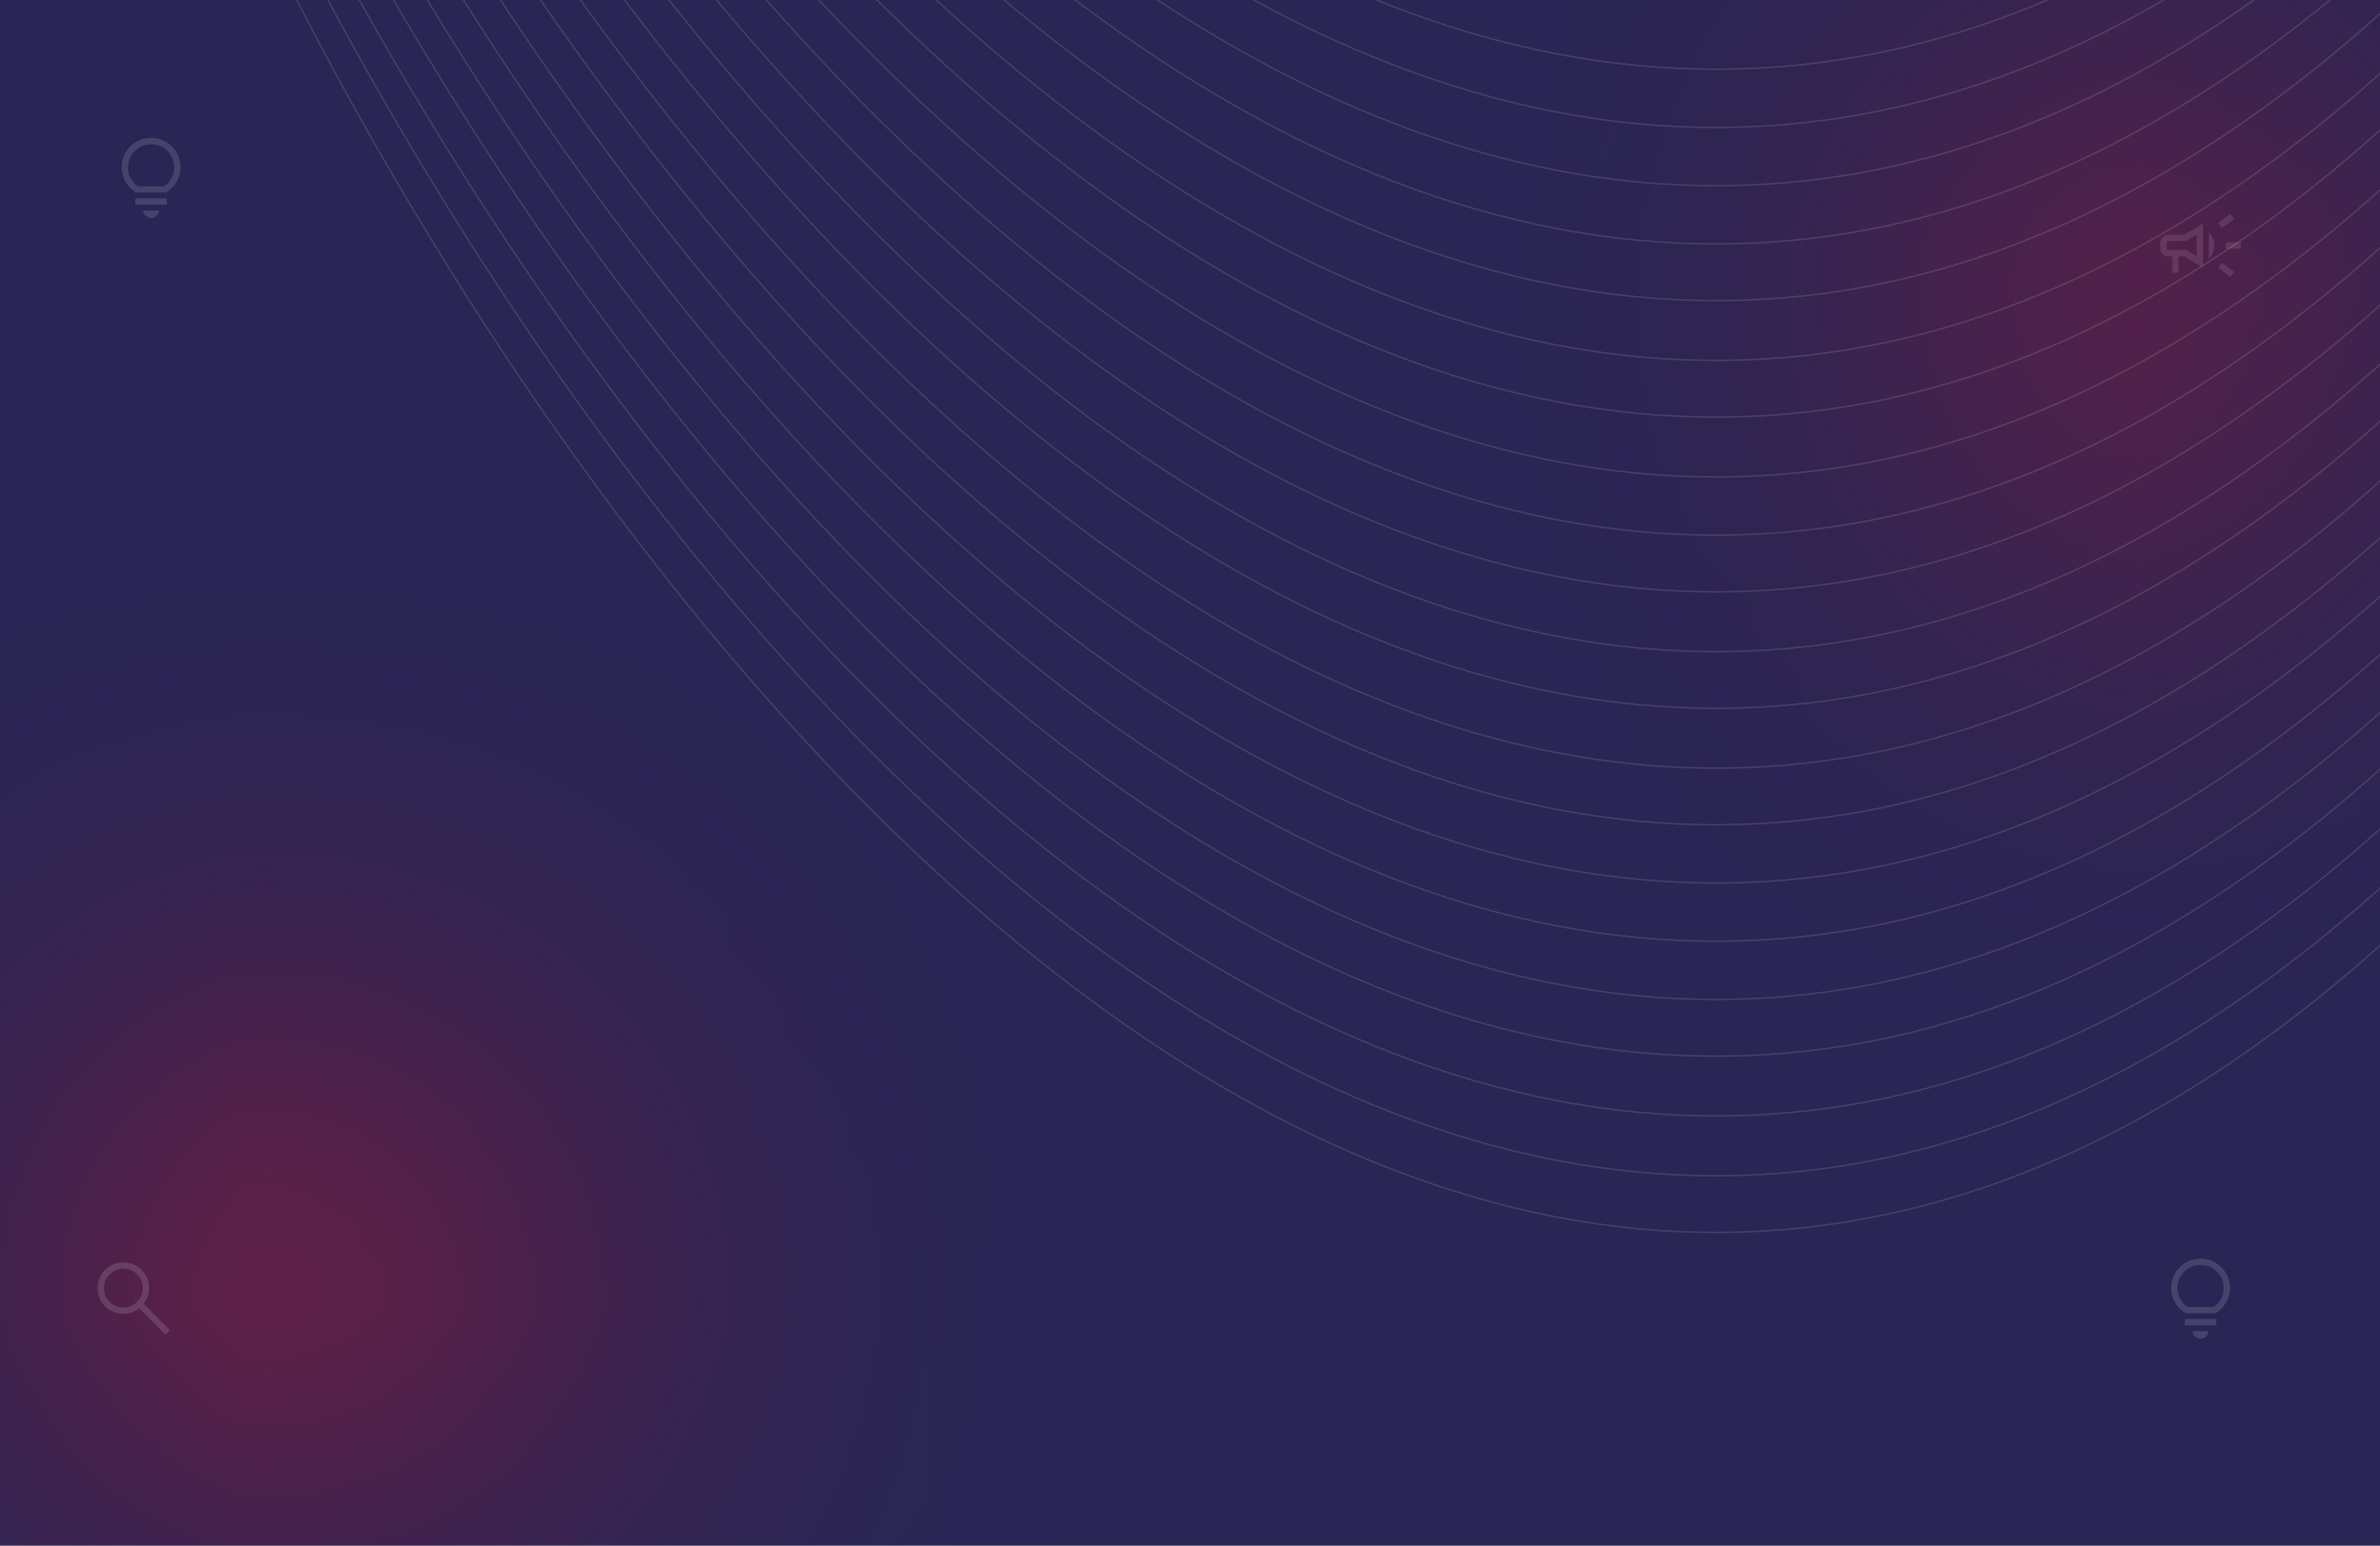
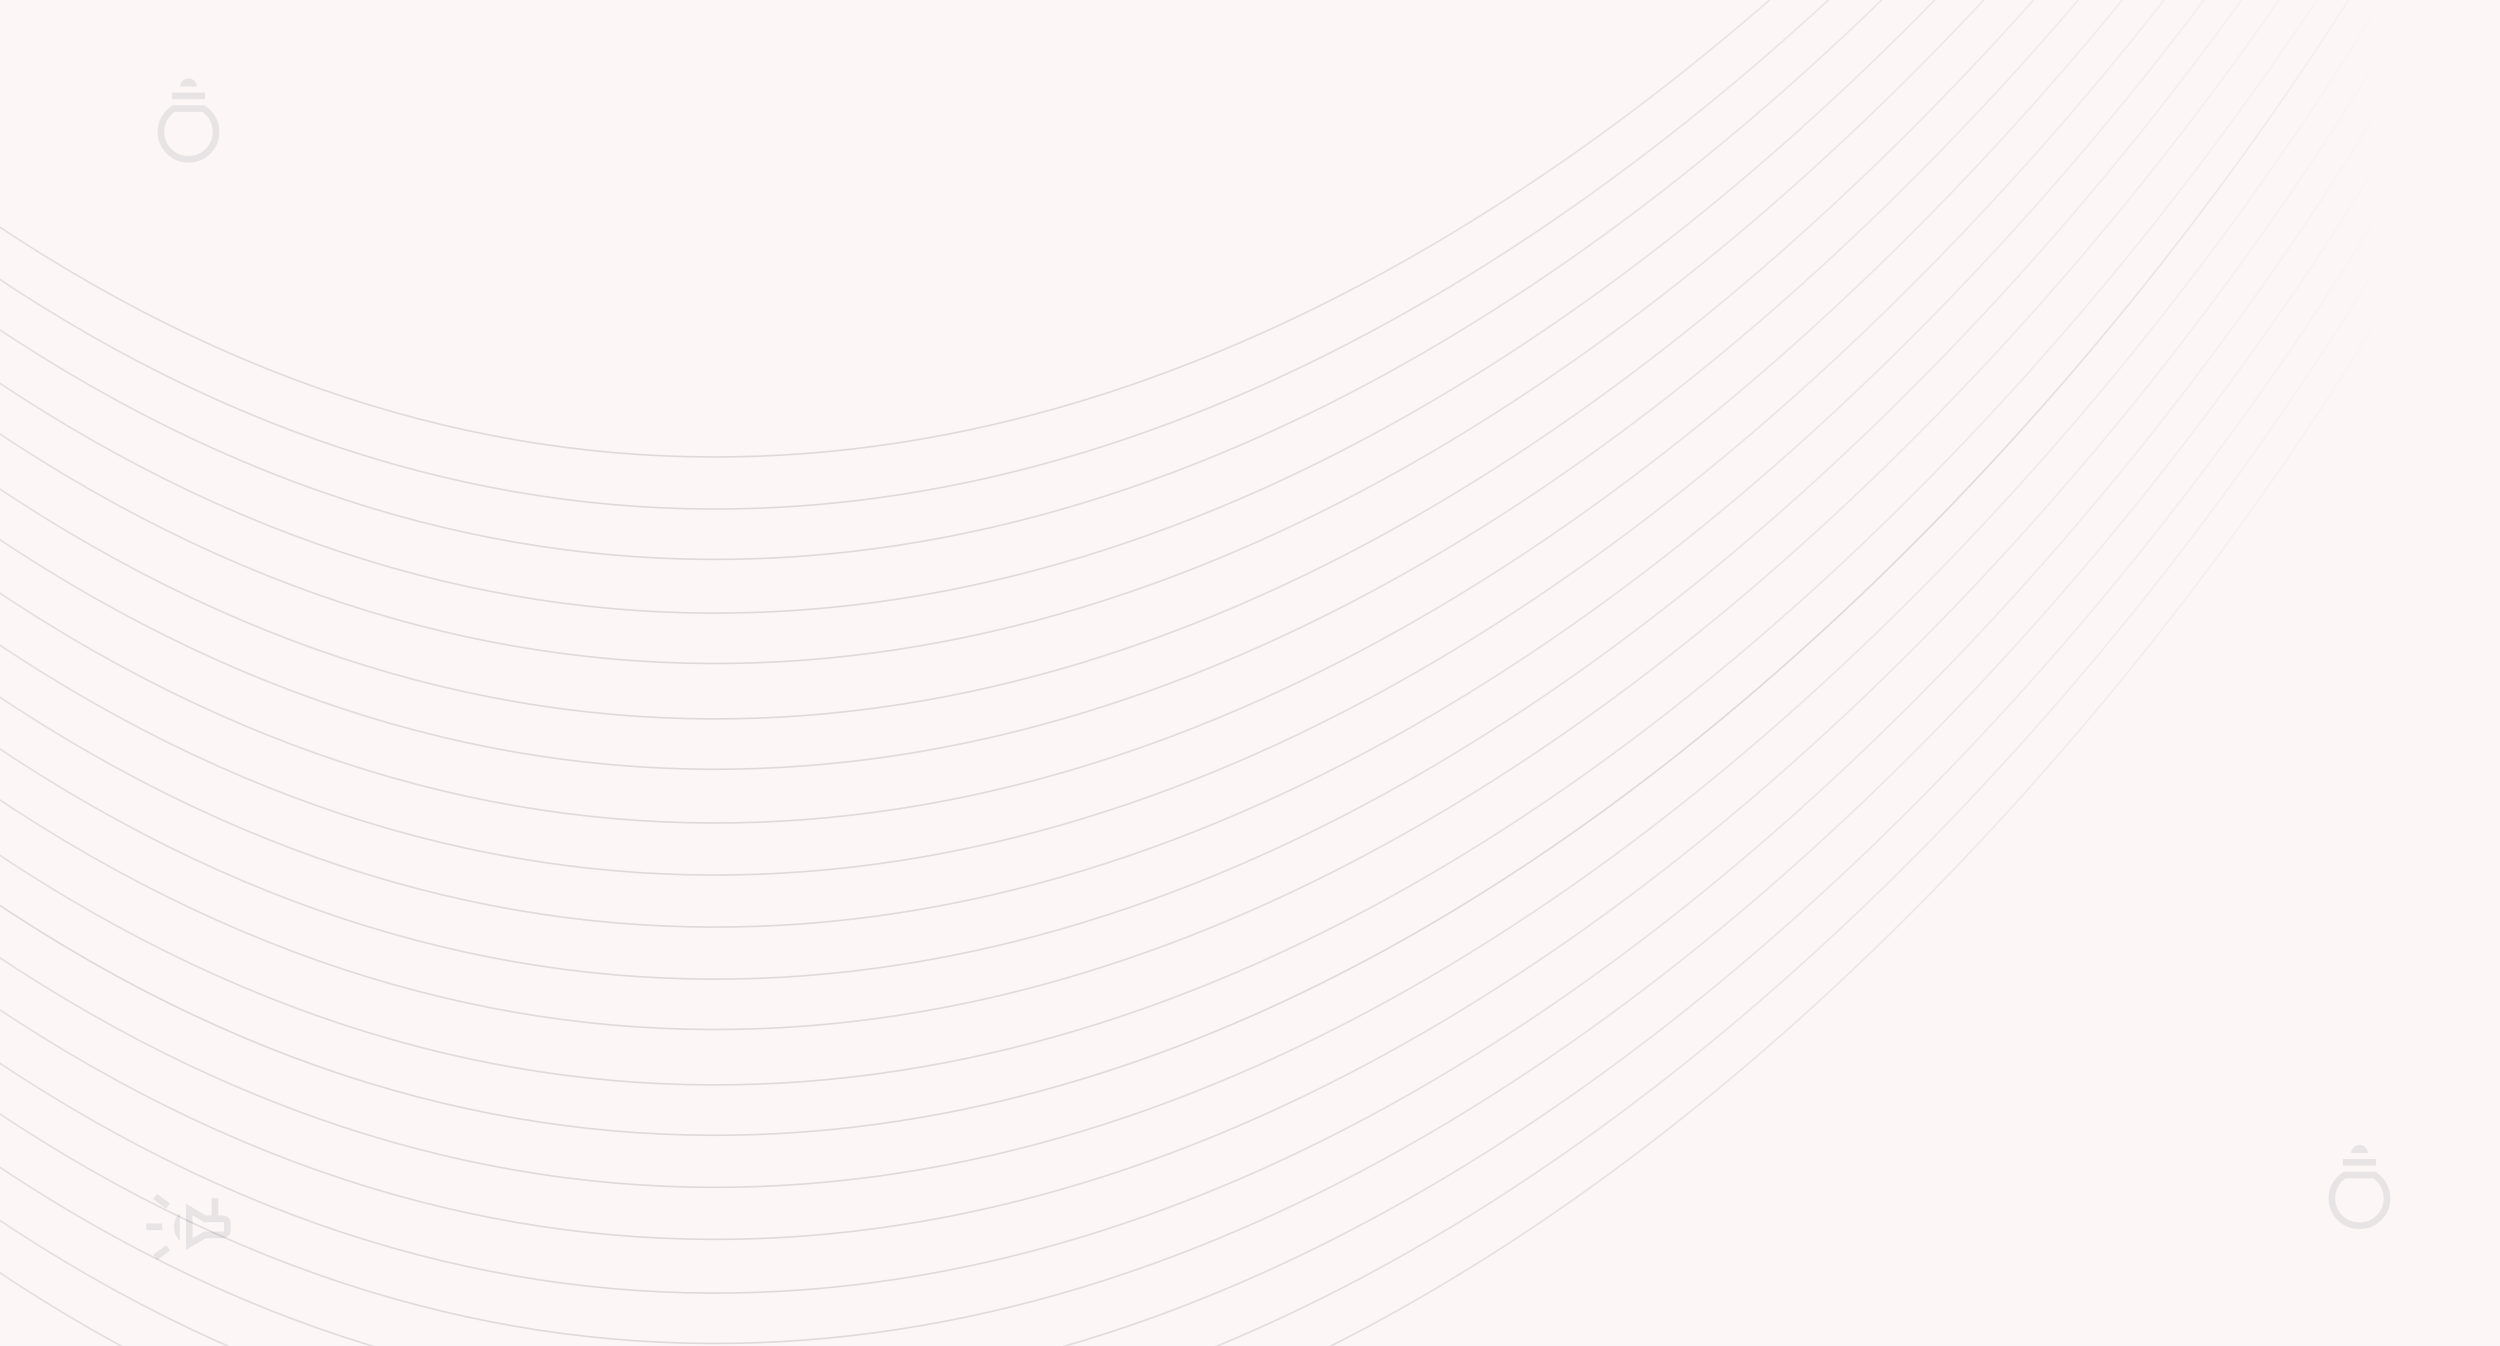
- <svg xmlns="http://www.w3.org/2000/svg" width="1512" height="982" viewBox="0 0 1512 982" fill="none">
-   <g clip-path="url(#clip0_1_2293)">
-     <rect width="1512" height="982" fill="#292554" />
-     <g opacity="0.14">
-       <mask id="mask0_1_2293" style="mask-type:alpha" maskUnits="userSpaceOnUse" x="1366" y="124" width="64" height="64">
-         <rect x="1366" y="124" width="64" height="64" fill="#D9D9D9" />
+ <svg xmlns="http://www.w3.org/2000/svg" width="1512" height="814" viewBox="0 0 1512 814" fill="none">
+   <g clip-path="url(#clip0_202_1466)">
+     <rect width="1512" height="814" transform="translate(1512 814) rotate(-180)" fill="#FCF6F7" />
+     <g opacity="0.08">
+       <mask id="mask0_202_1466" style="mask-type:alpha" maskUnits="userSpaceOnUse" x="82" y="710" width="64" height="64">
+         <rect x="146" y="774" width="64" height="64" transform="rotate(-180 146 774)" fill="#D9D9D9" />
      </mask>
-       <g mask="url(#mask0_1_2293)">
-         <path d="M1413.9 158V154H1423.54V158H1413.9ZM1416.95 175.949L1409.23 170.164L1411.66 166.975L1419.38 172.759L1416.95 175.949ZM1411.56 144.923L1409.13 141.734L1416.84 135.949L1419.27 139.139L1411.56 144.923ZM1380 173.282V162.872H1377.28C1375.95 162.872 1374.82 162.401 1373.88 161.459C1372.93 160.517 1372.46 159.382 1372.46 158.052V153.949C1372.46 152.619 1372.93 151.483 1373.88 150.541C1374.82 149.6 1375.95 149.129 1377.28 149.129H1387.59L1399.54 142.001V170L1387.59 162.872H1384V173.282H1380ZM1403.23 164.318V147.682C1404.28 148.63 1405.12 149.823 1405.76 151.262C1406.4 152.701 1406.72 154.281 1406.72 156C1406.72 157.72 1406.4 159.3 1405.76 160.739C1405.12 162.178 1404.28 163.371 1403.23 164.318ZM1377.28 153.129C1377.08 153.129 1376.89 153.214 1376.72 153.385C1376.55 153.556 1376.46 153.744 1376.46 153.949V158.052C1376.46 158.257 1376.55 158.445 1376.72 158.616C1376.89 158.787 1377.08 158.872 1377.28 158.872H1388.7L1395.54 162.893V149.108L1388.7 153.129H1377.28Z" fill="white" />
+       <g mask="url(#mask0_202_1466)">
+         <path d="M98.1 740L98.1 744L88.459 744L88.459 740L98.1 740ZM95.054 722.051L102.767 727.836L100.336 731.025L92.624 725.241L95.054 722.051ZM100.439 753.077L102.869 756.266L95.157 762.051L92.726 758.861L100.439 753.077ZM131.998 724.718L131.998 735.128L134.716 735.128C136.046 735.128 137.181 735.599 138.123 736.541C139.065 737.483 139.536 738.618 139.536 739.948L139.536 744.051C139.536 745.381 139.065 746.517 138.123 747.459C137.181 748.4 136.046 748.871 134.716 748.871L124.408 748.871L112.459 755.999L112.459 728L124.408 735.128L127.998 735.128L127.998 724.718L131.998 724.718ZM108.767 733.682L108.767 750.318C107.721 749.37 106.878 748.177 106.239 746.738C105.599 745.299 105.28 743.719 105.28 742C105.28 740.28 105.599 738.7 106.239 737.261C106.878 735.822 107.721 734.629 108.767 733.682ZM134.716 744.871C134.921 744.871 135.109 744.786 135.28 744.615C135.451 744.444 135.536 744.256 135.536 744.051L135.536 739.948C135.536 739.743 135.451 739.555 135.28 739.384C135.109 739.213 134.921 739.128 134.716 739.128L123.3 739.128L116.459 735.107L116.459 748.892L123.3 744.871L134.716 744.871Z" fill="black" />
      </g>
    </g>
-     <g filter="url(#filter0_f_1_2293)">
-       <circle cx="1459" cy="171" r="166" fill="#C1152E" />
-     </g>
-     <g filter="url(#filter1_f_1_2293)">
-       <circle cx="143" cy="870" r="172" fill="#C1152E" />
-     </g>
-     <g opacity="0.14">
-       <mask id="mask1_1_2293" style="mask-type:alpha" maskUnits="userSpaceOnUse" x="64" y="81" width="64" height="64">
-         <rect x="64" y="81" width="64" height="64" fill="#D9D9D9" />
+     <g opacity="0.08">
+       <mask id="mask1_202_1466" style="mask-type:alpha" maskUnits="userSpaceOnUse" x="1395" y="686" width="64" height="64">
+         <rect x="1459" y="750" width="64" height="64" transform="rotate(-180 1459 750)" fill="#D9D9D9" />
      </mask>
-       <g mask="url(#mask1_1_2293)">
-         <path d="M96 138.538C94.653 138.538 93.491 138.072 92.515 137.138C91.539 136.205 91.008 135.065 90.923 133.718H101.077C100.991 135.065 100.46 136.205 99.484 137.138C98.508 138.072 97.347 138.538 96 138.538ZM86 130.025V126.025H106V130.025H86ZM86.41 122.333C83.617 120.596 81.406 118.327 79.777 115.525C78.147 112.724 77.333 109.66 77.333 106.333C77.333 101.137 79.145 96.726 82.769 93.102C86.393 89.478 90.803 87.666 96 87.666C101.196 87.666 105.606 89.478 109.23 93.102C112.854 96.726 114.666 101.137 114.666 106.333C114.666 109.66 113.852 112.724 112.223 115.525C110.594 118.327 108.382 120.596 105.589 122.333H86.41ZM87.6 118.333H104.4C106.4 116.911 107.944 115.155 109.033 113.066C110.122 110.978 110.666 108.733 110.666 106.333C110.666 102.244 109.244 98.778 106.4 95.933C103.555 93.089 100.088 91.666 96 91.666C91.911 91.666 88.444 93.089 85.6 95.933C82.755 98.778 81.333 102.244 81.333 106.333C81.333 108.733 81.877 110.978 82.966 113.066C84.055 115.155 85.6 116.911 87.6 118.333Z" fill="white" />
+       <g mask="url(#mask1_202_1466)">
+         <path d="M1427 692.462C1428.35 692.462 1429.51 692.928 1430.48 693.862C1431.46 694.795 1431.99 695.935 1432.08 697.282L1421.92 697.282C1422.01 695.935 1422.54 694.795 1423.52 693.862C1424.49 692.928 1425.65 692.462 1427 692.462ZM1437 700.975L1437 704.975L1417 704.975L1417 700.975L1437 700.975ZM1436.59 708.667C1439.38 710.404 1441.59 712.673 1443.22 715.475C1444.85 718.276 1445.67 721.34 1445.67 724.667C1445.67 729.863 1443.86 734.274 1440.23 737.898C1436.61 741.522 1432.2 743.333 1427 743.333C1421.8 743.333 1417.39 741.522 1413.77 737.898C1410.15 734.274 1408.33 729.863 1408.33 724.667C1408.33 721.34 1409.15 718.276 1410.78 715.475C1412.41 712.673 1414.62 710.404 1417.41 708.667L1436.59 708.667ZM1435.4 712.667L1418.6 712.667C1416.6 714.089 1415.06 715.845 1413.97 717.934C1412.88 720.022 1412.33 722.267 1412.33 724.667C1412.33 728.756 1413.76 732.222 1416.6 735.067C1419.44 737.911 1422.91 739.334 1427 739.334C1431.09 739.334 1434.56 737.911 1437.4 735.067C1440.24 732.222 1441.67 728.756 1441.67 724.667C1441.67 722.267 1441.12 720.022 1440.03 717.934C1438.94 715.845 1437.4 714.089 1435.4 712.667Z" fill="black" />
      </g>
    </g>
-     <g opacity="0.14">
-       <mask id="mask2_1_2293" style="mask-type:alpha" maskUnits="userSpaceOnUse" x="1366" y="793" width="64" height="64">
-         <rect x="1366" y="793" width="64" height="64" fill="#D9D9D9" />
+     <g opacity="0.08">
+       <mask id="mask2_202_1466" style="mask-type:alpha" maskUnits="userSpaceOnUse" x="82" y="41" width="64" height="64">
+         <rect x="146" y="105" width="64" height="64" transform="rotate(-180 146 105)" fill="#D9D9D9" />
      </mask>
-       <g mask="url(#mask2_1_2293)">
-         <path d="M1398 850.538C1396.65 850.538 1395.49 850.072 1394.52 849.138C1393.54 848.205 1393.01 847.065 1392.92 845.718H1403.08C1402.99 847.065 1402.46 848.205 1401.48 849.138C1400.51 850.072 1399.35 850.538 1398 850.538ZM1388 842.025V838.025H1408V842.025H1388ZM1388.41 834.333C1385.62 832.596 1383.41 830.327 1381.78 827.525C1380.15 824.724 1379.33 821.66 1379.33 818.333C1379.33 813.137 1381.14 808.726 1384.77 805.102C1388.39 801.478 1392.8 799.667 1398 799.667C1403.2 799.667 1407.61 801.478 1411.23 805.102C1414.85 808.726 1416.67 813.137 1416.67 818.333C1416.67 821.66 1415.85 824.724 1414.22 827.525C1412.59 830.327 1410.38 832.596 1407.59 834.333H1388.41ZM1389.6 830.333H1406.4C1408.4 828.911 1409.94 827.155 1411.03 825.066C1412.12 822.978 1412.67 820.733 1412.67 818.333C1412.67 814.244 1411.24 810.778 1408.4 807.933C1405.56 805.089 1402.09 803.666 1398 803.666C1393.91 803.666 1390.44 805.089 1387.6 807.933C1384.76 810.778 1383.33 814.244 1383.33 818.333C1383.33 820.733 1383.88 822.978 1384.97 825.066C1386.06 827.155 1387.6 828.911 1389.6 830.333Z" fill="white" />
+       <g mask="url(#mask2_202_1466)">
+         <path d="M114 47.462C115.347 47.462 116.509 47.928 117.485 48.862C118.461 49.795 118.992 50.935 119.077 52.282L108.923 52.282C109.009 50.935 109.54 49.795 110.516 48.862C111.492 47.928 112.653 47.462 114 47.462ZM124 55.975L124 59.975L104 59.975L104 55.975L124 55.975ZM123.59 63.667C126.383 65.404 128.594 67.673 130.223 70.475C131.852 73.276 132.667 76.34 132.667 79.667C132.667 84.863 130.855 89.274 127.231 92.898C123.607 96.522 119.197 98.334 114 98.334C108.804 98.334 104.394 96.522 100.77 92.898C97.146 89.274 95.334 84.863 95.334 79.667C95.334 76.34 96.148 73.276 97.777 70.475C99.406 67.673 101.618 65.404 104.411 63.667L123.59 63.667ZM122.4 67.667L105.6 67.667C103.6 69.089 102.056 70.845 100.967 72.934C99.878 75.022 99.334 77.267 99.334 79.667C99.334 83.756 100.756 87.222 103.6 90.067C106.445 92.911 109.912 94.334 114 94.334C118.089 94.334 121.556 92.911 124.4 90.067C127.245 87.222 128.667 83.756 128.667 79.667C128.667 77.267 128.123 75.022 127.034 72.934C125.945 70.845 124.4 69.089 122.4 67.667Z" fill="black" />
      </g>
    </g>
-     <g opacity="0.14">
-       <mask id="mask3_1_2293" style="mask-type:alpha" maskUnits="userSpaceOnUse" x="53" y="793" width="64" height="64">
-         <rect x="53" y="793" width="64" height="64" fill="#D9D9D9" />
-       </mask>
-       <g mask="url(#mask3_1_2293)">
-         <path d="M105.114 847.872L88.365 831.123C87.032 832.224 85.499 833.086 83.765 833.708C82.032 834.33 80.239 834.641 78.386 834.641C73.828 834.641 69.971 833.063 66.814 829.907C63.657 826.751 62.078 822.894 62.078 818.338C62.078 813.781 63.656 809.923 66.812 806.764C69.969 803.605 73.825 802.026 78.382 802.026C82.938 802.026 86.796 803.604 89.955 806.761C93.114 809.918 94.693 813.776 94.693 818.333C94.693 820.238 94.374 822.057 93.734 823.79C93.095 825.523 92.242 827.031 91.175 828.313L107.924 845.062L105.114 847.872ZM78.386 830.641C81.822 830.641 84.732 829.449 87.117 827.064C89.501 824.68 90.694 821.769 90.694 818.333C90.694 814.898 89.501 811.987 87.117 809.603C84.732 807.218 81.822 806.026 78.386 806.026C74.95 806.026 72.04 807.218 69.655 809.603C67.27 811.987 66.078 814.898 66.078 818.333C66.078 821.769 67.27 824.68 69.655 827.064C72.04 829.449 74.95 830.641 78.386 830.641Z" fill="white" />
-       </g>
+     <g opacity="0.45">
+       <path opacity="0.26" d="M1459 -474C1229.76 -75.195 606.435 597.903 -53 99.857" stroke="url(#paint0_linear_202_1466)" />
+       <path opacity="0.26" d="M1459 -441.507C1229.76 -43.242 606.435 628.945 -53 131.574" stroke="url(#paint1_linear_202_1466)" />
+       <path opacity="0.26" d="M1459 -411.044C1229.76 -12.779 606.435 659.408 -53 162.037" stroke="url(#paint2_linear_202_1466)" />
+       <path opacity="0.26" d="M1459 -379.566C1229.76 19.239 606.435 692.337 -53 194.291" stroke="url(#paint3_linear_202_1466)" />
+       <path opacity="0.26" d="M1459 -348.088C1229.76 50.177 606.435 722.364 -53 224.993" stroke="url(#paint4_linear_202_1466)" />
+       <path opacity="0.26" d="M1459 -315.595C1229.76 83.21 606.435 756.308 -53 258.263" stroke="url(#paint5_linear_202_1466)" />
+       <path opacity="0.26" d="M1459 -284.117C1229.76 114.148 606.435 786.335 -53 288.964" stroke="url(#paint6_linear_202_1466)" />
+       <path opacity="0.26" d="M1459 -252.639C1229.76 146.166 606.435 819.264 -53 321.219" stroke="url(#paint7_linear_202_1466)" />
+       <path opacity="0.26" d="M1459 -221.161C1229.76 177.644 606.435 850.742 -53 352.697" stroke="url(#paint8_linear_202_1466)" />
+       <path opacity="0.26" d="M1459 -189.683C1229.76 209.122 606.435 882.22 -53 384.175" stroke="url(#paint9_linear_202_1466)" />
+       <path opacity="0.26" d="M1459 -159.22C1229.76 240.124 606.435 914.133 -53 415.414" stroke="url(#paint10_linear_202_1466)" />
+       <path opacity="0.26" d="M1459 -126.727C1229.76 271.538 606.435 943.725 -53 446.354" stroke="url(#paint11_linear_202_1466)" />
+       <path opacity="0.26" d="M1459 -93.218C1229.76 305.047 606.435 977.234 -53 479.863" stroke="url(#paint12_linear_202_1466)" />
+       <path opacity="0.26" d="M1459 -63.771C1229.76 335.034 606.435 1008.13 -53 510.086" stroke="url(#paint13_linear_202_1466)" />
+       <path opacity="0.26" d="M1459 -31.277C1229.76 366.988 606.435 1039.17 -53 541.803" stroke="url(#paint14_linear_202_1466)" />
+       <path opacity="0.26" d="M1459 0.2C1229.76 398.465 606.435 1070.65 -53 573.281" stroke="url(#paint15_linear_202_1466)" />
+       <path opacity="0.26" d="M1459 31.678C1229.76 430.483 606.435 1103.58 -53 605.536" stroke="url(#paint16_linear_202_1466)" />
+       <path opacity="0.26" d="M1459 63.156C1229.76 461.421 606.435 1133.61 -53 636.237" stroke="url(#paint17_linear_202_1466)" />
+       <path opacity="0.26" d="M1459 94.634C1229.76 493.439 606.435 1166.54 -53 668.492" stroke="url(#paint18_linear_202_1466)" />
+       <path opacity="0.26" d="M1459 125.097C1229.76 524.981 606.435 1199.9 -53 700.507" stroke="url(#paint19_linear_202_1466)" />
+       <path opacity="0.26" d="M1459 157.59C1229.76 556.935 606.435 1230.94 -53 732.224" stroke="url(#paint20_linear_202_1466)" />
    </g>
-     <path opacity="0.12" d="M143 -833C354.497 -366.909 929.592 419.753 1538 -162.322" stroke="white" />
-     <path opacity="0.12" d="M143 -795C354.497 -329.441 929.592 456.324 1538 -125.087" stroke="white" />
-     <path opacity="0.12" d="M143 -759C354.497 -292.909 929.592 493.753 1538 -88.322" stroke="white" />
-     <path opacity="0.12" d="M143 -722C354.497 -255.909 929.592 530.753 1538 -51.322" stroke="white" />
-     <path opacity="0.12" d="M143 -686C354.497 -219.909 929.592 566.753 1538 -15.322" stroke="white" />
-     <path opacity="0.12" d="M143 -648C354.497 -181.909 929.592 604.753 1538 22.678" stroke="white" />
-     <path opacity="0.12" d="M143 -612C354.497 -145.909 929.592 640.753 1538 58.678" stroke="white" />
-     <path opacity="0.12" d="M143 -574C354.497 -107.909 929.592 678.753 1538 96.678" stroke="white" />
-     <path opacity="0.12" d="M143 -538C354.497 -71.378 929.592 716.181 1538 133.443" stroke="white" />
-     <path opacity="0.12" d="M143 -500C354.497 -34.441 929.592 751.324 1538 169.913" stroke="white" />
-     <path opacity="0.12" d="M143 -464C354.497 2.622 929.592 790.181 1538 207.443" stroke="white" />
-     <path opacity="0.12" d="M143 -427C354.497 39.09 929.592 825.753 1538 243.678" stroke="white" />
-     <path opacity="0.12" d="M143 -389C354.497 77.091 929.592 863.753 1538 281.678" stroke="white" />
-     <path opacity="0.12" d="M143 -353C354.497 113.091 929.592 899.753 1538 317.678" stroke="white" />
-     <path opacity="0.12" d="M143 -315C354.497 150.559 929.592 936.324 1538 354.913" stroke="white" />
-     <path opacity="0.12" d="M143 -279C354.497 187.091 929.592 973.753 1538 391.678" stroke="white" />
-     <path opacity="0.12" d="M143 -242C354.497 224.091 929.592 1010.75 1538 428.678" stroke="white" />
-     <path opacity="0.12" d="M143 -206C354.497 260.091 929.592 1046.75 1538 464.678" stroke="white" />
-     <path opacity="0.12" d="M143 -168C354.497 298.091 929.592 1084.75 1538 502.678" stroke="white" />
-     <path opacity="0.12" d="M143 -132C354.497 335.153 929.592 1123.61 1538 540.208" stroke="white" />
-     <path opacity="0.12" d="M143 -94C354.497 372.091 929.592 1158.75 1538 576.678" stroke="white" />
  </g>
  <defs>
-     <filter id="filter0_f_1_2293" x="853" y="-435" width="1212" height="1212" filterUnits="userSpaceOnUse" color-interpolation-filters="sRGB">
-       <feFlood flood-opacity="0" result="BackgroundImageFix" />
-       <feBlend mode="normal" in="SourceGraphic" in2="BackgroundImageFix" result="shape" />
-       <feGaussianBlur stdDeviation="220" result="effect1_foregroundBlur_1_2293" />
-     </filter>
-     <filter id="filter1_f_1_2293" x="-469" y="258" width="1224" height="1224" filterUnits="userSpaceOnUse" color-interpolation-filters="sRGB">
-       <feFlood flood-opacity="0" result="BackgroundImageFix" />
-       <feBlend mode="normal" in="SourceGraphic" in2="BackgroundImageFix" result="shape" />
-       <feGaussianBlur stdDeviation="220" result="effect1_foregroundBlur_1_2293" />
-     </filter>
-     <clipPath id="clip0_1_2293">
-       <rect width="1512" height="982" fill="white" />
+     <linearGradient id="paint0_linear_202_1466" x1="703" y1="-474" x2="703" y2="276.394" gradientUnits="userSpaceOnUse">
+       <stop stop-opacity="0" />
+       <stop offset="1" />
+       <stop offset="1" />
+     </linearGradient>
+     <linearGradient id="paint1_linear_202_1466" x1="703" y1="-441.507" x2="703" y2="307.872" gradientUnits="userSpaceOnUse">
+       <stop stop-opacity="0" />
+       <stop offset="1" />
+       <stop offset="1" />
+     </linearGradient>
+     <linearGradient id="paint2_linear_202_1466" x1="703" y1="-411.044" x2="703" y2="338.335" gradientUnits="userSpaceOnUse">
+       <stop stop-opacity="0" />
+       <stop offset="1" />
+       <stop offset="1" />
+     </linearGradient>
+     <linearGradient id="paint3_linear_202_1466" x1="703" y1="-379.566" x2="703" y2="370.828" gradientUnits="userSpaceOnUse">
+       <stop stop-opacity="0" />
+       <stop offset="1" />
+       <stop offset="1" />
+     </linearGradient>
+     <linearGradient id="paint4_linear_202_1466" x1="703" y1="-348.088" x2="703" y2="401.291" gradientUnits="userSpaceOnUse">
+       <stop stop-opacity="0" />
+       <stop offset="1" />
+       <stop offset="1" />
+     </linearGradient>
+     <linearGradient id="paint5_linear_202_1466" x1="703" y1="-315.595" x2="703" y2="434.799" gradientUnits="userSpaceOnUse">
+       <stop stop-opacity="0" />
+       <stop offset="1" />
+       <stop offset="1" />
+     </linearGradient>
+     <linearGradient id="paint6_linear_202_1466" x1="703" y1="-284.117" x2="703" y2="465.262" gradientUnits="userSpaceOnUse">
+       <stop stop-opacity="0" />
+       <stop offset="1" />
+       <stop offset="1" />
+     </linearGradient>
+     <linearGradient id="paint7_linear_202_1466" x1="703" y1="-252.639" x2="703" y2="497.756" gradientUnits="userSpaceOnUse">
+       <stop stop-opacity="0" />
+       <stop offset="1" />
+       <stop offset="1" />
+     </linearGradient>
+     <linearGradient id="paint8_linear_202_1466" x1="703" y1="-221.161" x2="703" y2="529.234" gradientUnits="userSpaceOnUse">
+       <stop stop-opacity="0" />
+       <stop offset="1" />
+       <stop offset="1" />
+     </linearGradient>
+     <linearGradient id="paint9_linear_202_1466" x1="703" y1="-189.683" x2="703" y2="560.712" gradientUnits="userSpaceOnUse">
+       <stop stop-opacity="0" />
+       <stop offset="1" />
+       <stop offset="1" />
+     </linearGradient>
+     <linearGradient id="paint10_linear_202_1466" x1="703" y1="-159.22" x2="703" y2="592.189" gradientUnits="userSpaceOnUse">
+       <stop stop-opacity="0" />
+       <stop offset="1" />
+       <stop offset="1" />
+     </linearGradient>
+     <linearGradient id="paint11_linear_202_1466" x1="703" y1="-126.727" x2="703" y2="622.652" gradientUnits="userSpaceOnUse">
+       <stop stop-opacity="0" />
+       <stop offset="1" />
+       <stop offset="1" />
+     </linearGradient>
+     <linearGradient id="paint12_linear_202_1466" x1="703" y1="-93.218" x2="703" y2="656.161" gradientUnits="userSpaceOnUse">
+       <stop stop-opacity="0" />
+       <stop offset="1" />
+       <stop offset="1" />
+     </linearGradient>
+     <linearGradient id="paint13_linear_202_1466" x1="703" y1="-63.771" x2="703" y2="686.623" gradientUnits="userSpaceOnUse">
+       <stop stop-opacity="0" />
+       <stop offset="0.5" />
+       <stop offset="1" />
+     </linearGradient>
+     <linearGradient id="paint14_linear_202_1466" x1="703" y1="-31.277" x2="703" y2="718.101" gradientUnits="userSpaceOnUse">
+       <stop stop-opacity="0" />
+       <stop offset="1" />
+       <stop offset="1" />
+     </linearGradient>
+     <linearGradient id="paint15_linear_202_1466" x1="703" y1="0.2" x2="703" y2="749.579" gradientUnits="userSpaceOnUse">
+       <stop stop-opacity="0" />
+       <stop offset="1" />
+       <stop offset="1" />
+     </linearGradient>
+     <linearGradient id="paint16_linear_202_1466" x1="703" y1="31.678" x2="703" y2="782.072" gradientUnits="userSpaceOnUse">
+       <stop stop-opacity="0" />
+       <stop offset="1" />
+       <stop offset="1" />
+     </linearGradient>
+     <linearGradient id="paint17_linear_202_1466" x1="703" y1="63.156" x2="703" y2="812.535" gradientUnits="userSpaceOnUse">
+       <stop stop-opacity="0" />
+       <stop offset="1" />
+       <stop offset="1" />
+     </linearGradient>
+     <linearGradient id="paint18_linear_202_1466" x1="703" y1="94.634" x2="703" y2="845.028" gradientUnits="userSpaceOnUse">
+       <stop stop-opacity="0" />
+       <stop offset="1" />
+       <stop offset="1" />
+     </linearGradient>
+     <linearGradient id="paint19_linear_202_1466" x1="703" y1="125.097" x2="703" y2="877.522" gradientUnits="userSpaceOnUse">
+       <stop stop-opacity="0" />
+       <stop offset="1" />
+       <stop offset="1" />
+     </linearGradient>
+     <linearGradient id="paint20_linear_202_1466" x1="703" y1="157.59" x2="703" y2="909" gradientUnits="userSpaceOnUse">
+       <stop stop-opacity="0" />
+       <stop offset="1" />
+       <stop offset="1" />
+     </linearGradient>
+     <clipPath id="clip0_202_1466">
+       <rect width="1512" height="814" fill="white" transform="translate(1512 814) rotate(-180)" />
    </clipPath>
  </defs>
</svg>
